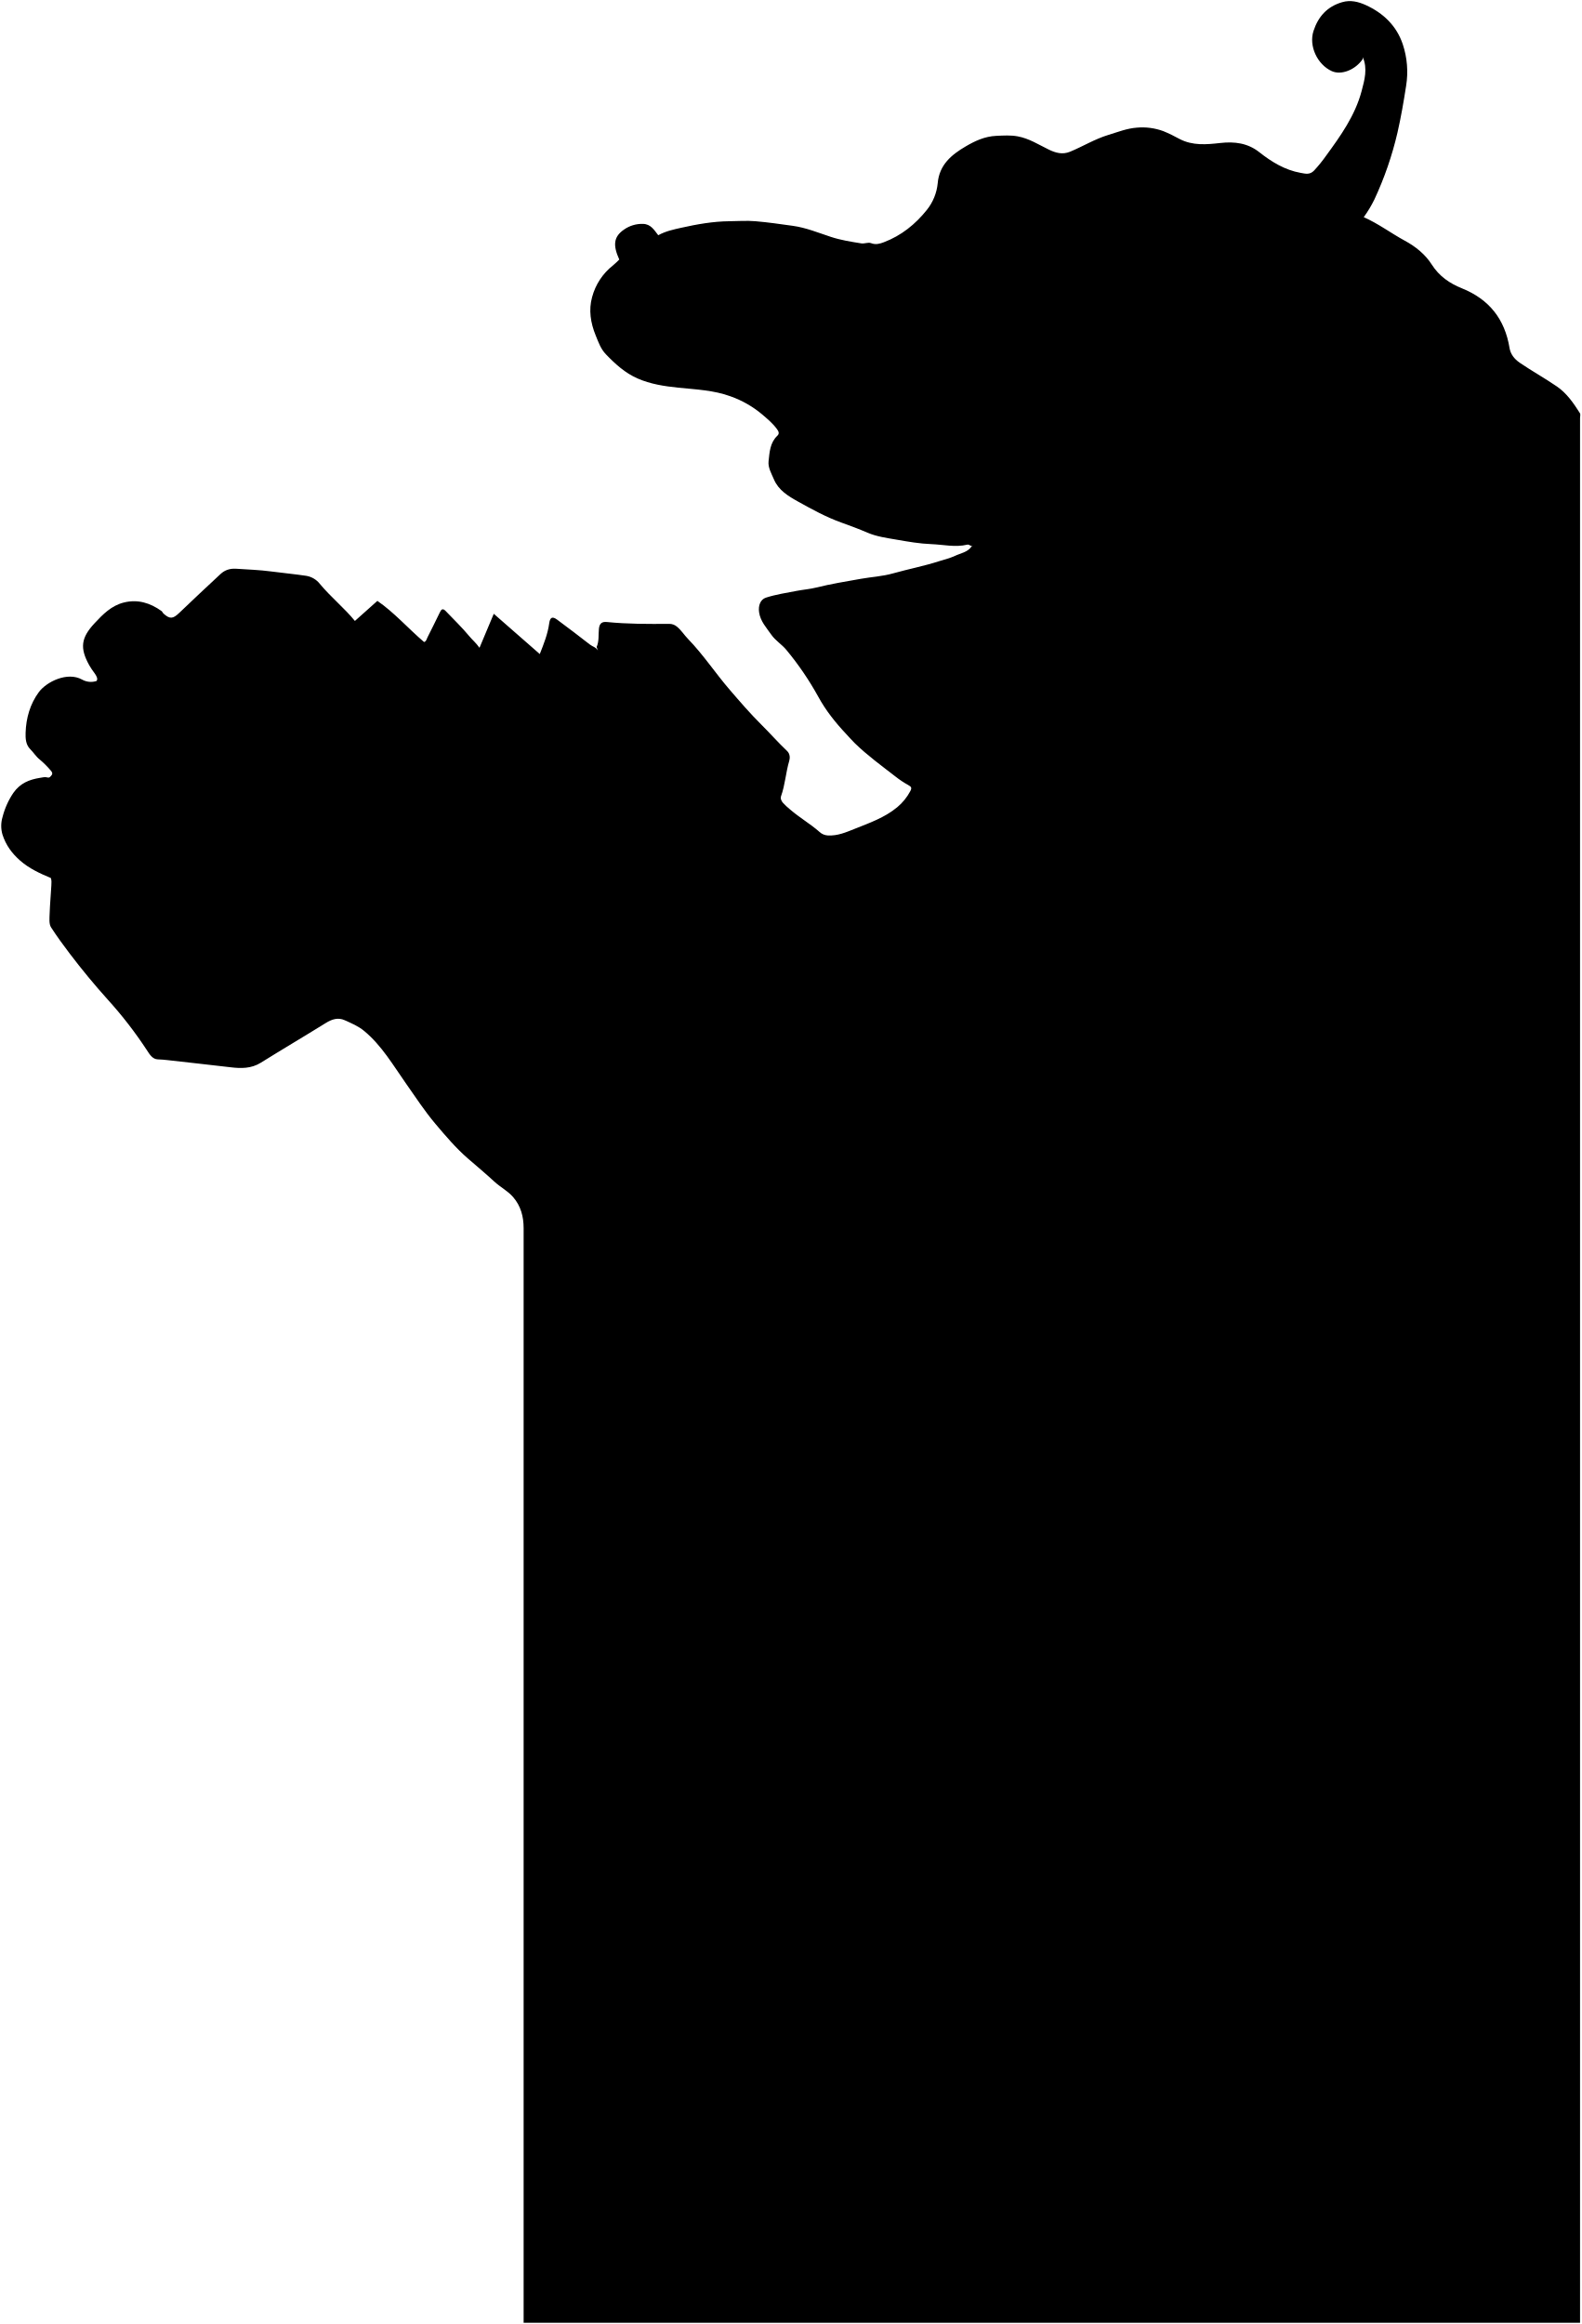
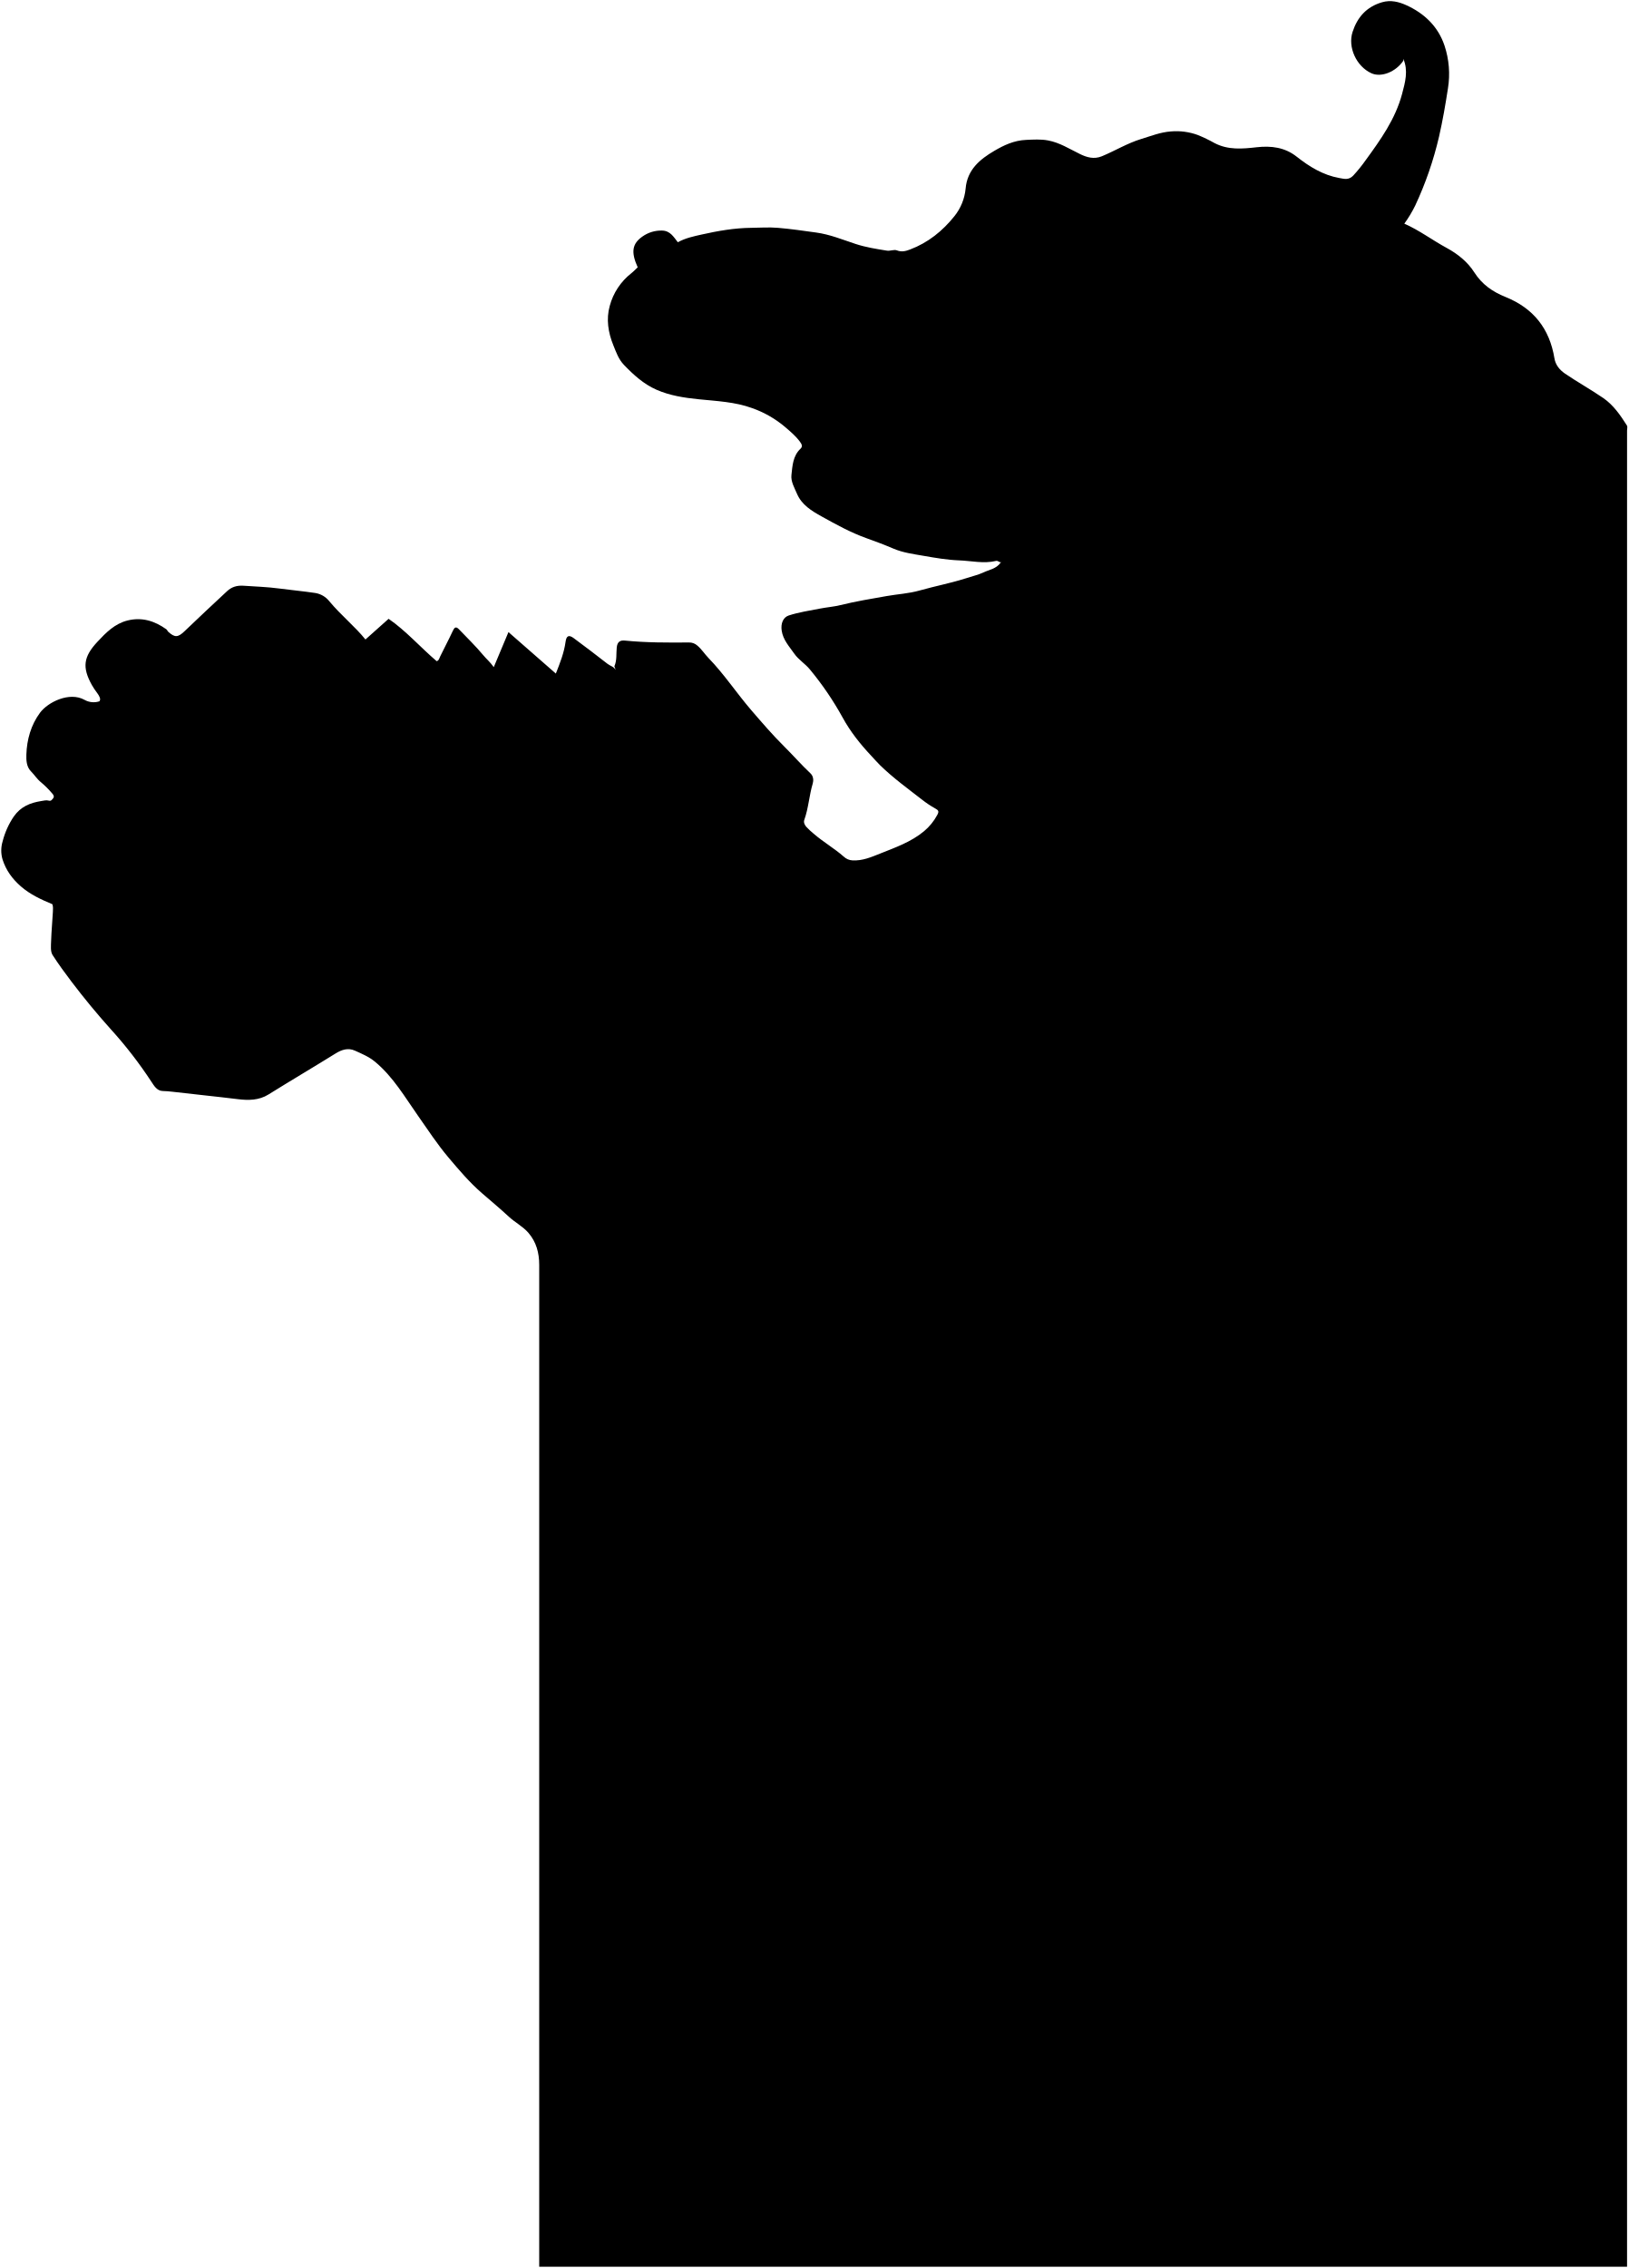
- <svg viewBox="0 0 1299.42 1909.27">
-   <path class="shadowLight" d="M490.22,531.52c2.13-4.8,1.36-10,1.88-15,.48-4.71,2.82-5.88,6.62-5.5,17,1.7,34,1.64,51,1.51a9.55,9.55,0,0,1,6.59,2.39c3.55,2.94,5.9,6.82,9,10,12.6,13,22.48,28.1,34.24,41.74,8.41,9.76,16.84,19.59,25.93,28.59,7.2,7.14,13.88,14.79,21.25,21.75,2.46,2.33,2.41,5.78,1.76,8-2.86,9.57-3.36,19.65-6.75,29.08-.71,2,.32,4,1.53,5.43a54.86,54.86,0,0,0,5.94,5.55c7.64,6.64,16.5,11.67,24.1,18.38a10.82,10.82,0,0,0,6.88,2.92c8.06.44,15-2.62,22-5.41,12.2-4.88,24.72-9.23,35.08-17.84a43.84,43.84,0,0,0,10.58-13c1.53-2.79,1-3.73-1.57-5.14a77.79,77.79,0,0,1-10.52-7c-11.4-8.87-23.14-17.35-33.51-27.48-2.44-2.39-4.67-5-7-7.48-8.78-9.33-16.78-19.33-22.89-30.56a247.16,247.16,0,0,0-26.15-38.41c-3.73-4.56-9-7.67-12.43-12.55-4-5.77-9-11-10.08-18.48-.81-5.51,1.09-10.5,5.57-12,8.14-2.64,16.62-3.88,25-5.52,5.46-1.06,11.16-1.49,16.43-2.8,12.1-3,24.35-5,36.58-7.16,8.81-1.57,17.79-2,26.51-4.48,12.6-3.55,25.51-6,38-10.06,4.3-1.4,8.91-2.45,12.85-4.32,4.63-2.2,10.38-2.94,13.64-7.71l1-.5c-1.74.73-2.79-1.42-4.51-1-9.87,2.36-19.66-.05-29.5-.43-9.62-.37-19.06-2-28.48-3.65-8.07-1.4-16.47-2.52-23.88-5.71-7.16-3.07-14.5-5.81-21.74-8.4-12.52-4.5-23.93-10.81-35.45-17.2-8.16-4.53-16-9.28-19.8-18.16-2-4.74-5-9.72-4.44-14.91.82-7.41,1.12-15.3,7.26-21.06,1.86-1.76,1-3.61-.42-5.5-3.39-4.65-7.76-8.25-12.06-11.95a83.75,83.75,0,0,0-26-14.88c-13.77-5.06-28.48-5.64-42.95-7.12-11.47-1.18-22.84-2.91-33.47-7.57-10.25-4.5-18.39-11.91-26.06-19.91-4.27-4.46-6.17-10.12-8.39-15.57-4.13-10.12-5.84-20.86-2.88-31.41A49.22,49.22,0,0,1,503.7,218c1.85-1.44,3.46-3.2,5.12-4.76-5.49-12.12-4.5-18.85,3.93-24.66a25.78,25.78,0,0,1,15.47-4.65c6.61.11,9.31,5.16,12.62,9.32,6.16-3.39,12.6-4.71,18.9-6.13,13-2.92,26.18-5.23,39.48-5.37,7.13-.07,14.27-.62,21.52,0,10.24.86,20.34,2.35,30.48,3.75,11,1.5,21.1,5.71,31.47,9.11,8.19,2.69,16.62,4,25,5.34,2.57.42,5.65-1.1,7.91-.22,3.88,1.52,7.17.58,10.57-.71,14.35-5.43,25.95-14.77,35.37-26.58a41.33,41.33,0,0,0,8.92-21.91c1.27-15.26,11.53-23.51,22.89-30.19,7.52-4.43,15.65-8.32,25.31-8.74,5.94-.26,11.66-.66,17.52.42,9.36,1.72,17.2,6.82,25.57,10.88,5.34,2.6,11.1,4.37,17.47,1.74,10.56-4.37,20.32-10.42,31.4-13.78,7.79-2.36,15.23-5.4,23.55-6a49.86,49.86,0,0,1,21.61,2.86,119.44,119.44,0,0,1,13.32,6.42c10.87,5.67,22.19,4.61,33.57,3.33,11.62-1.32,22.53.05,32,7.55,10.16,8,21,14.67,34,17,4.07.74,7.61,1.74,11.12-2a120.49,120.49,0,0,0,9.82-12.15c11.95-16.39,23.76-32.88,29.11-52.94,2.47-9.29,5.07-18.51,1-28v1.5c-6,8.93-17.64,13.58-25.49,10-12-5.49-19-20.8-15-33,3.85-11.78,11.16-20,23.45-23.61,7-2.09,13.61-.31,19.43,2.33,14.36,6.51,25.39,17,30.49,32.31a71.76,71.76,0,0,1,2.73,34c-2,12.92-4.2,25.76-7.11,38.48a278.84,278.84,0,0,1-19,55,98.93,98.93,0,0,1-8.72,14.49c11.93,5.21,22.36,13.15,33.78,19.34,9,4.86,16.88,11.36,22,19.41,6.33,9.91,14.77,15.6,24.92,19.7,22.32,9,35.22,25.28,39.09,49,.82,5,3.85,9,8.34,12.1,10,6.82,20.56,12.67,30.51,19.48,8.19,5.6,13.74,13.73,19,22,.61.95.09,2.61.09,3.94V1908.27h-868V1903q0-447,0-894c0-9.57-2.3-18.17-8.57-25.48-4.43-5.16-10.62-8.25-15.61-12.87-7-6.5-14.38-12.62-21.59-18.88-9.92-8.62-18.28-18.51-26.63-28.39-8.85-10.47-16.37-22-24.29-33.27C323,875.12,313.69,859,299.24,847c-4.82-4-10.51-6.37-16.07-8.87-5.39-2.43-10.48-.81-15.5,2.32-17.71,11-35.71,21.6-53.41,32.64-7.78,4.85-16.28,4.76-24.52,3.75-17.32-2.13-34.69-3.84-52-5.9-2.69-.31-5.3-.54-8-.61-4.4-.11-6.81-4.1-8.92-7.36A335.19,335.19,0,0,0,88.52,821.2Q72.1,802.93,57.31,783.45c-5.32-7-10.58-14.19-15.35-21.58-1.84-2.86-1.28-7.52-1.17-11.34.24-7.68,1-15.34,1.4-23,.12-2.16.27-4.37-.41-6.2-9.06-3.79-17.7-7.75-25.13-14.22-6.84-6-11.82-12.74-14.63-21.51a25.24,25.24,0,0,1,.09-14.46A63.12,63.12,0,0,1,11,651.35c5.58-7.91,13-10.89,21.75-12.3,2-.32,4.15-.91,6-.38,2.09.6,2.63-.72,3.52-1.67,1.32-1.41.36-3-.53-3.93a75.47,75.47,0,0,0-9-9c-3.16-2.48-5.15-5.86-7.91-8.61-3.76-3.74-3.93-9-3.79-13.48.38-12,3.66-23.64,10.9-33.41,6.22-8.4,23.37-17,35.48-10.28a14.79,14.79,0,0,0,11.86,1.19c1.48-1.68-.1-4.38-1.59-6.42a60.71,60.71,0,0,1-4.39-6.58C65.46,532.35,66.54,524,77.72,512c6.82-7.32,13.81-14.44,24-17,11.49-2.87,21.65.31,31,7,.64.46.92,1.41,1.53,2,5.29,4.76,7.76,4.54,13-.46,11.26-10.74,22.57-21.44,34-32,3.55-3.26,7.64-4.63,13-4.28,9.51.64,19,.95,28.49,2.21,9.65,1.28,19.36,2.17,29,3.61a17.92,17.92,0,0,1,10.95,6.47c9.28,11.21,20.69,20.35,28.9,30.59,6.06-5.42,12-10.68,18.48-16.49,13.87,9.55,25.24,22.61,38.35,33.8,1.86-.52,2.1-2.38,2.87-3.94,3.26-6.7,6.78-13.28,9.9-20,1.32-2.87,2.46-4.18,5.06-1.46,6.51,6.82,13.34,13.38,19.35,20.63,2.53,3.06,5.55,5.47,8.37,9.52l11.73-27.95,37.81,33.08c3.29-8.34,6.55-16.48,7.75-25.29.67-4.88,2.56-5.86,6.47-3q13.62,10.08,27,20.52c2.15,1.68,5.17,2.23,6.54,4.94Z" />
+ <svg xmlns="http://www.w3.org/2000/svg" class="presence" viewBox="0 0 1299.42 1809.27">
+   <path class="shadowLight" d="M490.22,531.52c2.13-4.8,1.36-10,1.88-15,.48-4.71,2.82-5.88,6.62-5.5,17,1.7,34,1.64,51,1.51a9.55,9.55,0,0,1,6.59,2.39c3.55,2.94,5.9,6.82,9,10,12.6,13,22.48,28.1,34.24,41.74,8.41,9.76,16.84,19.59,25.93,28.59,7.2,7.14,13.88,14.79,21.25,21.75,2.46,2.33,2.41,5.78,1.76,8-2.86,9.57-3.36,19.65-6.75,29.08-.71,2,.32,4,1.53,5.43a54.86,54.86,0,0,0,5.94,5.55c7.64,6.64,16.5,11.67,24.1,18.38a10.82,10.82,0,0,0,6.88,2.92c8.06.44,15-2.62,22-5.41,12.2-4.88,24.72-9.23,35.08-17.84a43.84,43.84,0,0,0,10.58-13c1.53-2.79,1-3.73-1.57-5.14a77.79,77.79,0,0,1-10.52-7c-11.4-8.87-23.14-17.35-33.51-27.48-2.44-2.39-4.67-5-7-7.48-8.78-9.33-16.78-19.33-22.89-30.56a247.16,247.16,0,0,0-26.15-38.41c-3.73-4.56-9-7.67-12.43-12.55-4-5.77-9-11-10.08-18.48-.81-5.51,1.09-10.5,5.57-12,8.14-2.64,16.62-3.88,25-5.52,5.46-1.06,11.16-1.49,16.43-2.8,12.1-3,24.35-5,36.58-7.16,8.81-1.57,17.79-2,26.51-4.48,12.6-3.55,25.51-6,38-10.06,4.3-1.4,8.91-2.45,12.85-4.32,4.63-2.2,10.38-2.94,13.64-7.71l1-.5c-1.74.73-2.79-1.42-4.51-1-9.87,2.36-19.66-.05-29.5-.43-9.62-.37-19.06-2-28.48-3.65-8.07-1.4-16.47-2.52-23.88-5.71-7.16-3.07-14.5-5.81-21.74-8.4-12.52-4.5-23.93-10.81-35.45-17.2-8.16-4.53-16-9.28-19.8-18.16-2-4.74-5-9.72-4.44-14.91.82-7.41,1.12-15.3,7.26-21.06,1.86-1.76,1-3.61-.42-5.5-3.39-4.65-7.76-8.25-12.06-11.95a83.75,83.75,0,0,0-26-14.88c-13.77-5.06-28.48-5.64-42.95-7.12-11.47-1.18-22.84-2.91-33.47-7.57-10.25-4.5-18.39-11.91-26.06-19.91-4.27-4.46-6.17-10.12-8.39-15.57-4.13-10.12-5.84-20.86-2.88-31.41A49.22,49.22,0,0,1,503.7,218c1.85-1.44,3.46-3.2,5.12-4.76-5.49-12.12-4.5-18.85,3.93-24.66a25.78,25.78,0,0,1,15.47-4.65c6.61.11,9.31,5.16,12.62,9.32,6.16-3.39,12.6-4.71,18.9-6.13,13-2.92,26.18-5.23,39.48-5.37,7.13-.07,14.27-.62,21.52,0,10.24.86,20.34,2.35,30.48,3.75,11,1.5,21.1,5.71,31.47,9.11,8.19,2.69,16.62,4,25,5.34,2.57.42,5.65-1.1,7.91-.22,3.88,1.52,7.17.58,10.57-.71,14.35-5.43,25.95-14.77,35.37-26.58a41.33,41.33,0,0,0,8.92-21.91c1.27-15.26,11.53-23.51,22.89-30.19,7.52-4.43,15.65-8.32,25.31-8.74,5.94-.26,11.66-.66,17.52.42,9.36,1.72,17.2,6.82,25.57,10.88,5.34,2.6,11.1,4.37,17.47,1.74,10.56-4.37,20.32-10.42,31.4-13.78,7.79-2.36,15.23-5.4,23.55-6a49.86,49.86,0,0,1,21.61,2.86,119.44,119.44,0,0,1,13.32,6.42c10.87,5.67,22.19,4.61,33.57,3.33,11.62-1.32,22.53.05,32,7.55,10.16,8,21,14.67,34,17,4.07.74,7.61,1.74,11.12-2a120.49,120.49,0,0,0,9.82-12.15c11.95-16.39,23.76-32.88,29.11-52.94,2.47-9.29,5.07-18.51,1-28v1.5c-6,8.93-17.64,13.58-25.49,10-12-5.49-19-20.8-15-33,3.85-11.78,11.16-20,23.45-23.61,7-2.09,13.61-.31,19.43,2.33,14.36,6.51,25.39,17,30.49,32.31a71.76,71.76,0,0,1,2.73,34c-2,12.92-4.2,25.76-7.11,38.48a278.84,278.84,0,0,1-19,55,98.93,98.93,0,0,1-8.72,14.49c11.93,5.21,22.36,13.15,33.78,19.34,9,4.86,16.88,11.36,22,19.41,6.33,9.91,14.77,15.6,24.92,19.7,22.32,9,35.22,25.28,39.09,49,.82,5,3.85,9,8.34,12.1,10,6.82,20.56,12.67,30.51,19.48,8.19,5.6,13.74,13.73,19,22,.61.95.09,2.61.09,3.94V1808.27h-868V1803c0-298,0-496,0-794,0-9.57-2.3-18.17-8.57-25.48-4.43-5.16-10.62-8.25-15.61-12.87-7-6.5-14.38-12.62-21.59-18.88-9.92-8.62-18.28-18.51-26.63-28.39-8.85-10.47-16.37-22-24.29-33.27C323,875.12,313.69,859,299.24,847c-4.82-4-10.51-6.37-16.07-8.87-5.39-2.43-10.48-.81-15.5,2.32-17.71,11-35.71,21.6-53.41,32.64-7.78,4.85-16.28,4.76-24.52,3.75-17.32-2.13-34.69-3.84-52-5.9-2.69-.31-5.3-.54-8-.61-4.4-.11-6.81-4.1-8.92-7.36A335.19,335.19,0,0,0,88.52,821.2Q72.1,802.93,57.31,783.45c-5.32-7-10.58-14.19-15.35-21.58-1.84-2.86-1.28-7.52-1.17-11.34.24-7.68,1-15.34,1.4-23,.12-2.16.27-4.37-.41-6.2-9.06-3.79-17.7-7.75-25.13-14.22-6.84-6-11.82-12.74-14.63-21.51a25.24,25.24,0,0,1,.09-14.46A63.12,63.12,0,0,1,11,651.35c5.58-7.91,13-10.89,21.75-12.3,2-.32,4.15-.91,6-.38,2.09.6,2.63-.72,3.52-1.67,1.32-1.41.36-3-.53-3.93a75.47,75.47,0,0,0-9-9c-3.16-2.48-5.15-5.86-7.91-8.61-3.76-3.74-3.93-9-3.79-13.48.38-12,3.66-23.64,10.9-33.41,6.22-8.4,23.37-17,35.48-10.28a14.79,14.79,0,0,0,11.86,1.19c1.48-1.68-.1-4.38-1.59-6.42a60.71,60.71,0,0,1-4.39-6.58C65.46,532.35,66.54,524,77.72,512c6.82-7.32,13.81-14.44,24-17,11.49-2.87,21.65.31,31,7,.64.46.92,1.41,1.53,2,5.29,4.76,7.76,4.54,13-.46,11.26-10.74,22.57-21.44,34-32,3.55-3.26,7.64-4.63,13-4.28,9.51.64,19,.95,28.49,2.21,9.65,1.28,19.36,2.17,29,3.61a17.92,17.92,0,0,1,10.95,6.47c9.28,11.21,20.69,20.35,28.9,30.59,6.06-5.42,12-10.68,18.48-16.49,13.87,9.55,25.24,22.61,38.35,33.8,1.86-.52,2.1-2.38,2.87-3.94,3.26-6.7,6.78-13.28,9.9-20,1.32-2.87,2.46-4.18,5.06-1.46,6.51,6.82,13.34,13.38,19.35,20.63,2.53,3.06,5.55,5.47,8.37,9.52l11.73-27.95,37.81,33.08c3.29-8.34,6.55-16.48,7.75-25.29.67-4.88,2.56-5.86,6.47-3q13.62,10.08,27,20.52c2.15,1.68,5.17,2.23,6.54,4.94Z" />
</svg>
